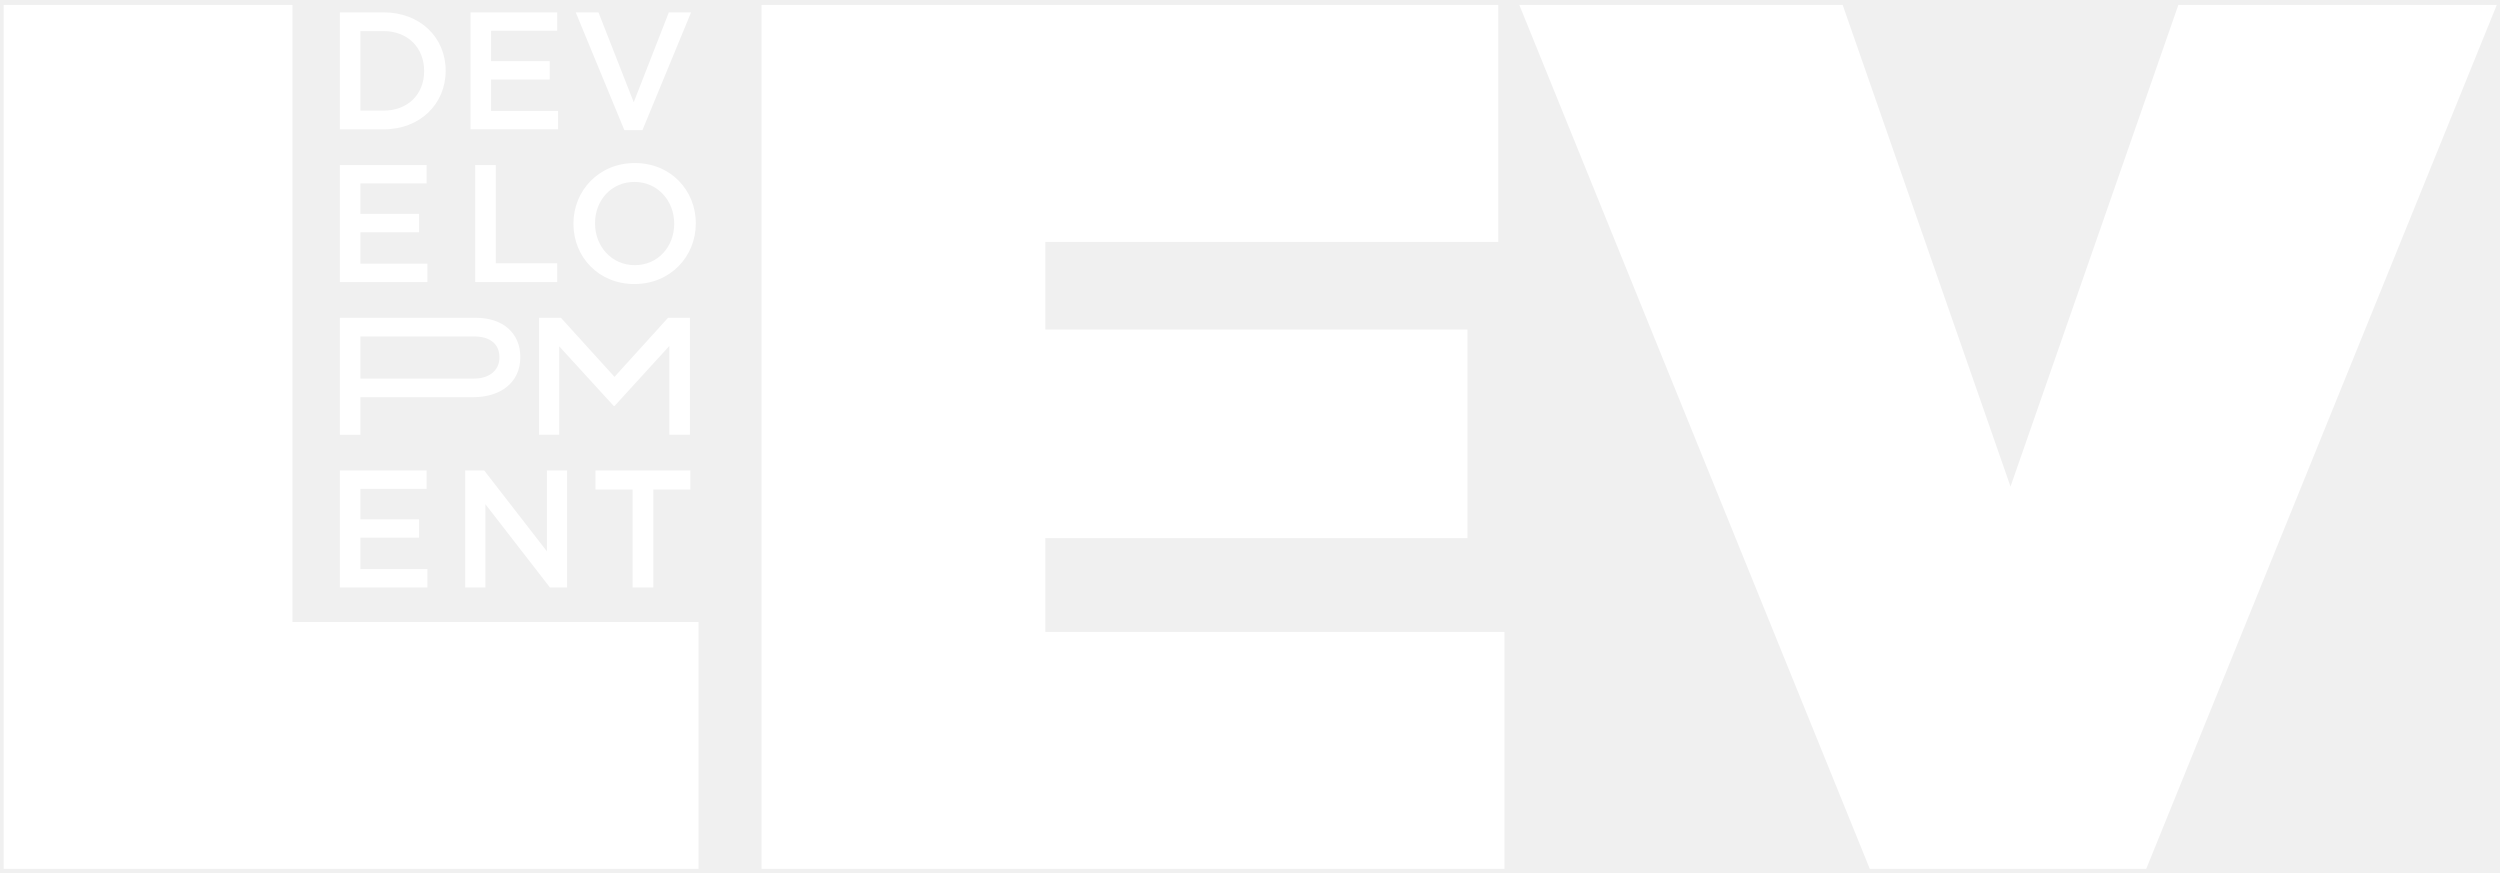
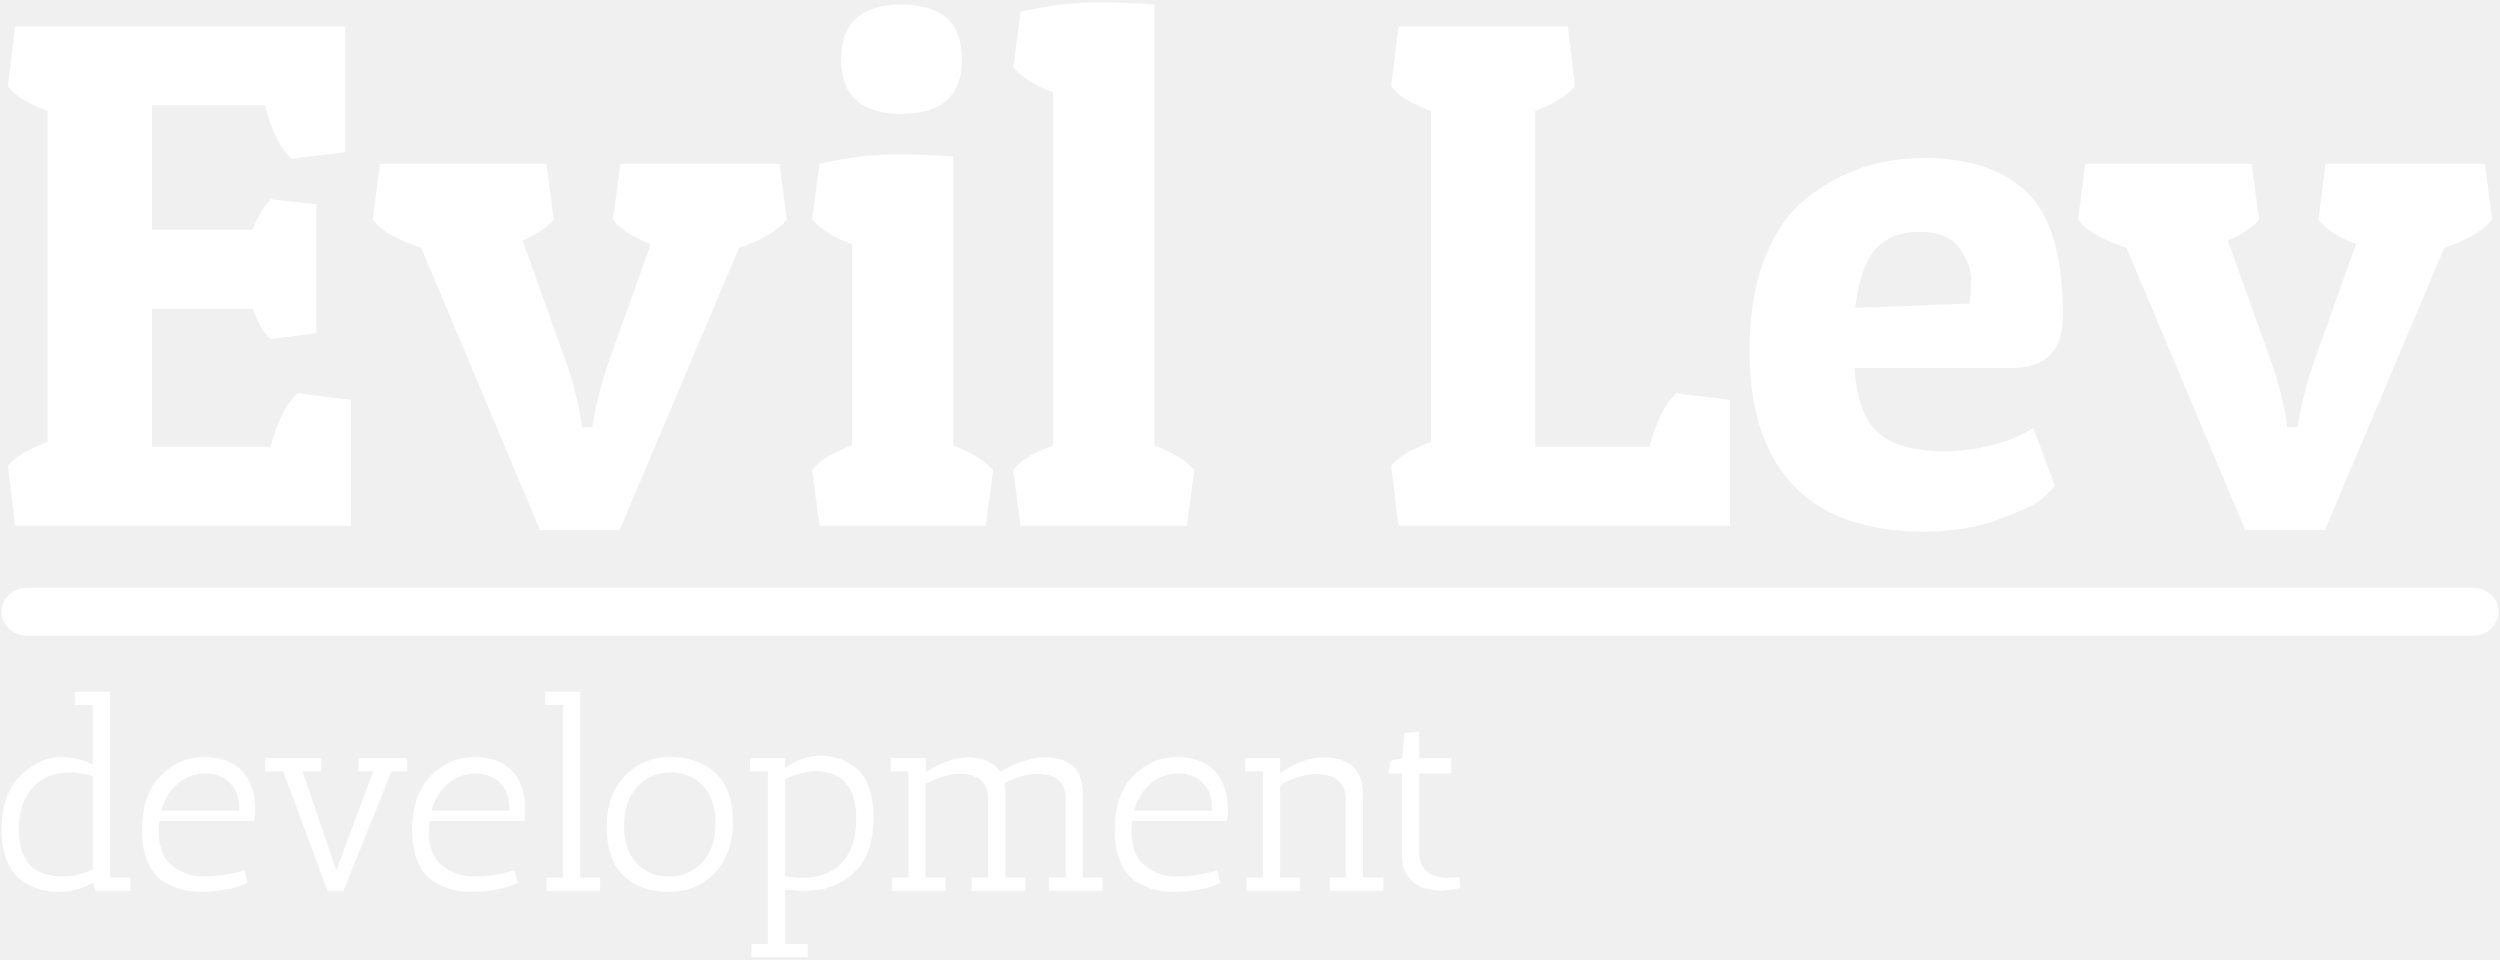
- <svg xmlns="http://www.w3.org/2000/svg" xmlns:xlink="http://www.w3.org/1999/xlink" version="1.1" id="Layer_1" x="0px" y="0px" viewBox="0 0 3496 1220.4" style="enable-background:new 0 0 3496 1220.4;" xml:space="preserve" fill="#fff">
-   <style type="text/css">
- 	.st0{clip-path:url(#SVGID_2_);}
- </style>
-   <polygon points="5.1,6.9 409,6.9 409,869.8 976.8,869.8 976.8,1215 5.1,1215 " />
-   <polygon points="1064.9,6.9 2095.2,6.9 2095.2,338.3 1461.8,338.3 1461.8,460.8 2052.1,460.8 2052.1,752.5 1461.8,752.5   1461.8,883.7 2103.8,883.7 2103.8,1215 1064.9,1215 " />
-   <polygon points="2124.6,6.9 2576.8,6.9 2811.5,680.4 3046.2,6.9 3491.5,6.9 3001.3,1215 2614.7,1215 " />
-   <g>
-     <defs>
-       <rect id="SVGID_1_" x="-689.2" y="-790" width="4932.3" height="2834.6" />
-     </defs>
-     <clipPath id="SVGID_2_">
-       <use xlink:href="#SVGID_1_" style="overflow:visible;" />
-     </clipPath>
-     <path class="st0" d="M475.3,17.3h61c51.4,0,86.9,35.3,86.9,81.3v0.5c0,46-35.5,81.8-86.9,81.8h-61V17.3z M536.3,154.7   c34.3,0,56.8-23.1,56.8-55.1v-0.5c0-32-22.4-55.6-56.8-55.6H504v111.2H536.3z" />
-     <polygon class="st0" points="658,17.3 779.2,17.3 779.2,43 686.7,43 686.7,85.5 768.7,85.5 768.7,111.2 686.7,111.2 686.7,155.1    780.4,155.1 780.4,180.8 658,180.8  " />
-     <polygon class="st0" points="805.1,17.3 836.9,17.3 886.2,143 935.3,17.3 966.4,17.3 898.4,182 873.1,182  " />
-     <polygon class="st0" points="475.3,230.8 596.6,230.8 596.6,256.5 504,256.5 504,299.1 586,299.1 586,324.8 504,324.8 504,368.7    597.7,368.7 597.7,394.4 475.3,394.4  " />
-     <polygon class="st0" points="664.5,230.8 693.3,230.8 693.3,368.2 779.2,368.2 779.2,394.4 664.5,394.4  " />
-     <path class="st0" d="M801.9,313.1v-0.5c0-46,35.5-84.6,85.8-84.6c50.2,0,85.3,38.1,85.3,84.1v0.5c0,46-35.5,84.6-85.8,84.6   C836.9,397.2,801.9,359.1,801.9,313.1 M942.8,313.1v-0.5c0-31.8-23.1-58.2-55.6-58.2c-32.5,0-55.1,25.9-55.1,57.7v0.5   c0,31.8,23.1,58.2,55.6,58.2C920.1,370.8,942.8,344.9,942.8,313.1" />
-     <path class="st0" d="M475.3,444.4h190.1c38.1,0,62.2,21.7,62.2,54.7v0.5c0,36.7-29.4,55.8-65.4,55.8H504v52.6h-28.7V444.4z    M663.1,529.4c21.7,0,35.3-12.1,35.3-29.2v-0.5c0-19.2-13.8-29.2-35.3-29.2H504v58.9H663.1z" />
-     <polygon class="st0" points="753.8,444.4 784.4,444.4 859.3,527 934.2,444.4 964.8,444.4 964.8,607.9 936,607.9 936,483.8    859.3,567.8 858.3,567.8 782,484.3 782,607.9 753.8,607.9  " />
-     <polygon class="st0" points="475.3,657.9 596.6,657.9 596.6,683.6 504,683.6 504,726.2 586,726.2 586,751.9 504,751.9 504,795.8    597.7,795.8 597.7,821.5 475.3,821.5  " />
-     <polygon class="st0" points="650.5,657.9 677.1,657.9 764.8,771 764.8,657.9 793,657.9 793,821.5 769,821.5 678.8,705.1    678.8,821.5 650.5,821.5  " />
-     <polygon class="st0" points="884.6,684.6 832.7,684.6 832.7,657.9 965.4,657.9 965.4,684.6 913.6,684.6 913.6,821.5 884.6,821.5     " />
-   </g>
+ <svg xmlns="http://www.w3.org/2000/svg" width="396" height="152" viewBox="0 0 396 152" fill="none">
+   <path d="M391.805 93.108H4.195C2.011 93.108 0.24 94.801 0.24 96.888C0.24 98.976 2.011 100.668 4.195 100.668H391.805C393.989 100.668 395.76 98.976 395.76 96.888C395.76 94.801 393.989 93.108 391.805 93.108Z" fill="white" />
+   <path d="M55.601 63.334V83.286H2.394L1.247 73.769C2.241 72.469 4.343 71.208 7.554 69.984V17.58C4.42 16.433 2.317 15.133 1.247 13.681L2.394 4.163H54.684V24.116L46.198 25.148C44.44 23.619 43.026 20.79 41.955 16.662H24.067V36.386H40.006C40.923 34.092 41.879 32.487 42.873 31.57L50.097 32.372V52.784L42.873 53.701C41.879 52.937 40.923 51.331 40.006 48.885H24.067V70.787H42.873C43.867 66.812 45.281 63.983 47.115 62.301L55.601 63.334ZM117.065 39.252L98.144 83.974H85.53L66.724 39.252C62.902 38.029 60.341 36.539 59.041 34.78L60.188 25.951H86.562L87.709 34.78C86.715 36.004 85.072 37.112 82.778 38.106L88.971 55.421C90.347 59.014 91.34 62.569 91.952 66.086L92.181 67.691H93.787C94.398 63.869 95.469 59.855 96.998 55.651L103.075 38.679C100.247 37.609 98.259 36.309 97.112 34.78L98.259 25.951H123.487L124.633 34.78C123.257 36.539 120.735 38.029 117.065 39.252ZM128.647 34.78L129.794 25.951C134.075 24.957 138.05 24.46 141.719 24.46C145.389 24.46 148.485 24.575 151.008 24.804V70.558C153.974 71.704 156.076 73.004 157.315 74.457L156.168 83.286H129.794L128.647 74.457C129.717 73.004 131.819 71.704 134.954 70.558V38.679C132.278 37.762 130.176 36.462 128.647 34.78ZM142.797 18.038C136.422 18.038 133.234 15.149 133.234 9.369C133.234 3.605 136.422 0.723 142.797 0.723C149.188 0.723 152.384 3.605 152.384 9.369C152.384 15.149 149.188 18.038 142.797 18.038ZM160.503 10.699L161.649 1.87C165.93 0.876 169.906 0.379 173.575 0.379C177.245 0.379 180.341 0.494 182.864 0.723V70.558C185.845 71.704 187.947 73.004 189.17 74.457L188.024 83.286H161.649L160.503 74.457C161.573 73.004 163.675 71.704 166.81 70.558V14.598C164.134 13.681 162.032 12.381 160.503 10.699ZM274.027 63.334V83.286H221.508L220.361 73.769C221.355 72.469 223.457 71.208 226.668 69.984V17.58C223.534 16.433 221.431 15.133 220.361 13.681L221.508 4.163H248.341L249.488 13.681C248.264 15.133 246.162 16.433 243.181 17.58V70.787H261.299C262.293 66.812 263.707 63.983 265.542 62.301L274.027 63.334ZM304.759 84.204C295.585 84.204 288.682 81.757 284.05 76.865C279.432 71.972 277.123 64.862 277.123 55.536C277.123 49.879 277.926 45.001 279.532 40.904C281.137 36.822 283.316 33.672 286.068 31.455C291.419 27.174 297.65 25.033 304.759 25.033C311.869 25.033 317.312 26.845 321.088 30.469C324.88 34.108 326.776 40.629 326.776 50.032C326.776 55.536 324.062 58.288 318.634 58.288H293.751C294.057 63.104 295.295 66.506 297.466 68.494C299.652 70.481 303.116 71.475 307.855 71.475C310.455 71.475 312.939 71.169 315.309 70.558C317.679 69.946 319.399 69.335 320.469 68.723L322.075 67.806L325.515 76.979C325.056 77.514 324.383 78.18 323.496 78.975C322.625 79.785 320.408 80.855 316.846 82.186C313.298 83.531 309.27 84.204 304.759 84.204ZM293.865 48.77L311.983 48.082C312.136 47.012 312.213 45.712 312.213 44.183C312.213 42.654 311.601 41.026 310.378 39.298C309.155 37.586 307.03 36.73 304.002 36.73C300.99 36.73 298.682 37.647 297.076 39.482C295.471 41.317 294.401 44.413 293.865 48.77ZM387.185 39.252L368.264 83.974H355.65L336.844 39.252C333.022 38.029 330.461 36.539 329.161 34.78L330.308 25.951H356.682L357.829 34.78C356.835 36.004 355.192 37.112 352.898 38.106L359.091 55.421C360.467 59.014 361.46 62.569 362.072 66.086L362.301 67.691H363.907C364.518 63.869 365.589 59.855 367.118 55.651L373.195 38.679C370.367 37.609 368.379 36.309 367.232 34.78L368.379 25.951H393.607L394.753 34.78C393.377 36.539 390.854 38.029 387.185 39.252Z" fill="white" />
+   <path d="M3.528 139.554C2.547 138.909 1.757 137.891 1.157 136.501C0.551 135.116 0.248 133.429 0.248 131.438C0.248 127.766 1.187 124.963 3.066 123.029C5.056 120.954 7.327 119.917 9.877 119.917C11.447 119.917 13.045 120.324 14.671 121.136V111.676H11.854V109.573H17.404V139.007H20.642V141.109H15.091L14.755 139.764C13.157 140.773 11.321 141.278 9.247 141.278C7.172 141.278 5.266 140.703 3.528 139.554ZM14.671 137.703V122.945C13.381 122.552 12.162 122.356 11.013 122.356C8.602 122.356 6.662 123.146 5.193 124.727C3.719 126.314 2.982 128.537 2.982 131.396C2.982 132.91 3.2 134.191 3.637 135.239C4.069 136.293 4.649 137.073 5.378 137.577C6.64 138.418 8.111 138.839 9.793 138.839C11.475 138.839 13.101 138.46 14.671 137.703ZM25.141 131.691C25.141 134.185 25.856 135.999 27.285 137.132C28.715 138.27 30.383 138.839 32.289 138.839C33.523 138.839 34.79 138.718 36.09 138.477C37.397 138.242 38.26 138.026 38.68 137.83L39.227 139.806C38.582 140.226 37.523 140.577 36.048 140.857C34.579 141.137 33.234 141.278 32.012 141.278C30.795 141.278 29.702 141.151 28.732 140.899C27.767 140.647 26.781 140.198 25.772 139.554C24.762 138.909 23.964 137.9 23.375 136.526C22.786 135.153 22.492 133.471 22.492 131.48C22.492 127.78 23.445 124.949 25.351 122.987C27.341 120.94 29.654 119.917 32.289 119.917C34.924 119.917 36.934 120.646 38.319 122.104C39.709 123.561 40.404 125.608 40.404 128.243C40.404 128.803 40.362 129.406 40.278 130.051H25.267C25.183 130.639 25.141 131.186 25.141 131.691ZM37.882 127.948C37.882 126.21 37.363 124.87 36.326 123.928C35.288 122.992 34.083 122.524 32.71 122.524C30.831 122.524 29.276 123.09 28.042 124.223C26.809 125.361 25.982 126.757 25.561 128.411H37.882C37.882 128.243 37.882 128.088 37.882 127.948ZM59.116 122.188H56.761V120.085H64.498V122.188H62.017L54.406 141.109H51.883L44.861 122.188H42.002V120.085H50.874V122.188H47.931L53.271 137.872L59.116 122.188ZM67.938 131.691C67.938 134.185 68.652 135.999 70.082 137.132C71.512 138.27 73.18 138.839 75.086 138.839C76.319 138.839 77.589 138.718 78.895 138.477C80.196 138.242 81.056 138.026 81.477 137.83L82.024 139.806C81.379 140.226 80.322 140.577 78.853 140.857C77.379 141.137 76.033 141.278 74.817 141.278C73.594 141.278 72.501 141.151 71.537 140.899C70.567 140.647 69.577 140.198 68.568 139.554C67.559 138.909 66.76 137.9 66.171 136.526C65.583 135.153 65.288 133.471 65.288 131.48C65.288 127.78 66.242 124.949 68.148 122.987C70.138 120.94 72.451 119.917 75.086 119.917C77.721 119.917 79.733 120.646 81.124 122.104C82.509 123.561 83.201 125.608 83.201 128.243C83.201 128.803 83.159 129.406 83.075 130.051H68.064C67.98 130.639 67.938 131.186 67.938 131.691ZM80.678 127.948C80.678 126.21 80.159 124.87 79.122 123.928C78.085 122.992 76.88 122.524 75.506 122.524C73.628 122.524 72.072 123.09 70.839 124.223C69.605 125.361 68.778 126.757 68.358 128.411H80.678C80.678 128.243 80.678 128.088 80.678 127.948ZM89.172 111.676H86.355V109.573H91.905V139.007H95.059V141.109H86.565V139.007H89.172V111.676ZM105.924 141.278C102.997 141.278 100.629 140.437 98.818 138.755C97.012 137.073 96.11 134.499 96.11 131.035C96.11 127.575 97.069 124.856 98.986 122.877C100.909 120.904 103.328 119.917 106.243 119.917C109.159 119.917 111.527 120.758 113.35 122.44C115.172 124.122 116.083 126.692 116.083 130.152C116.083 133.616 115.121 136.335 113.198 138.309C111.281 140.288 108.856 141.278 105.924 141.278ZM106.176 122.356C104.091 122.356 102.347 123.113 100.945 124.626C99.544 126.14 98.843 128.192 98.843 130.782C98.843 133.378 99.507 135.368 100.836 136.753C102.17 138.144 103.889 138.839 105.991 138.839C108.093 138.839 109.845 138.087 111.247 136.585C112.649 135.088 113.35 133.042 113.35 130.446C113.35 127.856 112.677 125.86 111.331 124.458C109.986 123.057 108.267 122.356 106.176 122.356ZM121.633 122.188H118.816V120.085H124.366V121.641C126.132 120.352 128.01 119.707 130.001 119.707C131.907 119.707 133.701 120.296 135.383 121.473C136.28 122.118 137 123.127 137.544 124.5C138.093 125.874 138.368 127.542 138.368 129.504C138.368 133.232 137.443 136.036 135.593 137.914C133.491 140.044 130.771 141.109 127.436 141.109C126.455 141.109 125.431 141.039 124.366 140.899V149.519H127.94V151.621H119.026V149.519H121.633V122.188ZM124.366 123.365V138.755C125.179 138.951 126.062 139.049 127.015 139.049C129.79 139.049 131.921 138.236 133.406 136.61C134.892 134.984 135.635 132.686 135.635 129.714C135.635 126.266 134.626 124.01 132.608 122.945C131.626 122.412 130.491 122.146 129.202 122.146C127.912 122.146 126.3 122.552 124.366 123.365ZM162.411 141.109H153.918V139.007H156.525V126.645C156.525 123.926 155.011 122.566 151.983 122.566C150.385 122.594 148.591 123.127 146.601 124.164V139.007H149.797V141.109H141.303V139.007H143.868V122.188H141.093V120.085H146.643V122.188H146.601V122.314C148.928 120.856 151.058 120.071 152.992 119.959C155.656 119.959 157.464 120.716 158.417 122.23C160.855 120.828 163.154 120.071 165.313 119.959C167.275 119.959 168.761 120.366 169.77 121.179C170.246 121.543 170.661 122.109 171.014 122.877C171.362 123.651 171.536 124.57 171.536 125.636V139.007H174.647V141.109H166.154V139.007H168.803V126.687C168.803 123.94 167.303 122.566 164.303 122.566C162.678 122.594 160.954 123.099 159.132 124.08C159.216 124.556 159.258 125.075 159.258 125.636V139.007H162.411V141.109ZM179.231 131.691C179.231 134.185 179.945 135.999 181.375 137.132C182.805 138.27 184.473 138.839 186.379 138.839C187.612 138.839 188.882 138.718 190.188 138.477C191.489 138.242 192.35 138.026 192.77 137.83L193.317 139.806C192.672 140.226 191.615 140.577 190.146 140.857C188.672 141.137 187.323 141.278 186.101 141.278C184.885 141.278 183.794 141.151 182.83 140.899C181.86 140.647 180.87 140.198 179.861 139.554C178.852 138.909 178.053 137.9 177.464 136.526C176.876 135.153 176.581 133.471 176.581 131.48C176.581 127.78 177.535 124.949 179.441 122.987C181.431 120.94 183.744 119.917 186.379 119.917C189.014 119.917 191.024 120.646 192.408 122.104C193.799 123.561 194.494 125.608 194.494 128.243C194.494 128.803 194.452 129.406 194.368 130.051H179.357C179.273 130.639 179.231 131.186 179.231 131.691ZM191.971 127.948C191.971 126.21 191.453 124.87 190.415 123.928C189.378 122.992 188.173 122.524 186.799 122.524C184.921 122.524 183.365 123.09 182.132 124.223C180.898 125.361 180.071 126.757 179.651 128.411H191.971C191.971 128.243 191.971 128.088 191.971 127.948ZM200.044 122.188H197.227V120.085H202.777V122.44C205.076 120.87 207.277 120.043 209.379 119.959C211.425 119.959 212.981 120.366 214.046 121.179C214.523 121.543 214.949 122.109 215.325 122.877C215.706 123.651 215.896 124.57 215.896 125.636V139.007H219.134V141.109H210.64V139.007H213.163V126.687C213.163 123.968 211.566 122.608 208.37 122.608C206.632 122.664 204.768 123.239 202.777 124.332V139.007H205.931V141.109H197.437V139.007H200.044V122.188ZM229.52 139.049L231.16 138.965L231.286 140.647C231.258 140.647 231.062 140.689 230.697 140.773C229.856 140.969 228.917 141.067 227.88 141.067C226.927 141.011 226.058 140.849 225.273 140.58C224.488 140.316 223.76 139.755 223.087 138.898C222.414 138.045 222.078 136.947 222.078 135.601V122.524H219.933L220.27 120.506L222.12 120.127L222.456 116.091L224.811 115.88V120.085H229.899V122.524H224.811V134.886C224.811 137.661 226.381 139.049 229.52 139.049Z" fill="white" />
</svg>
